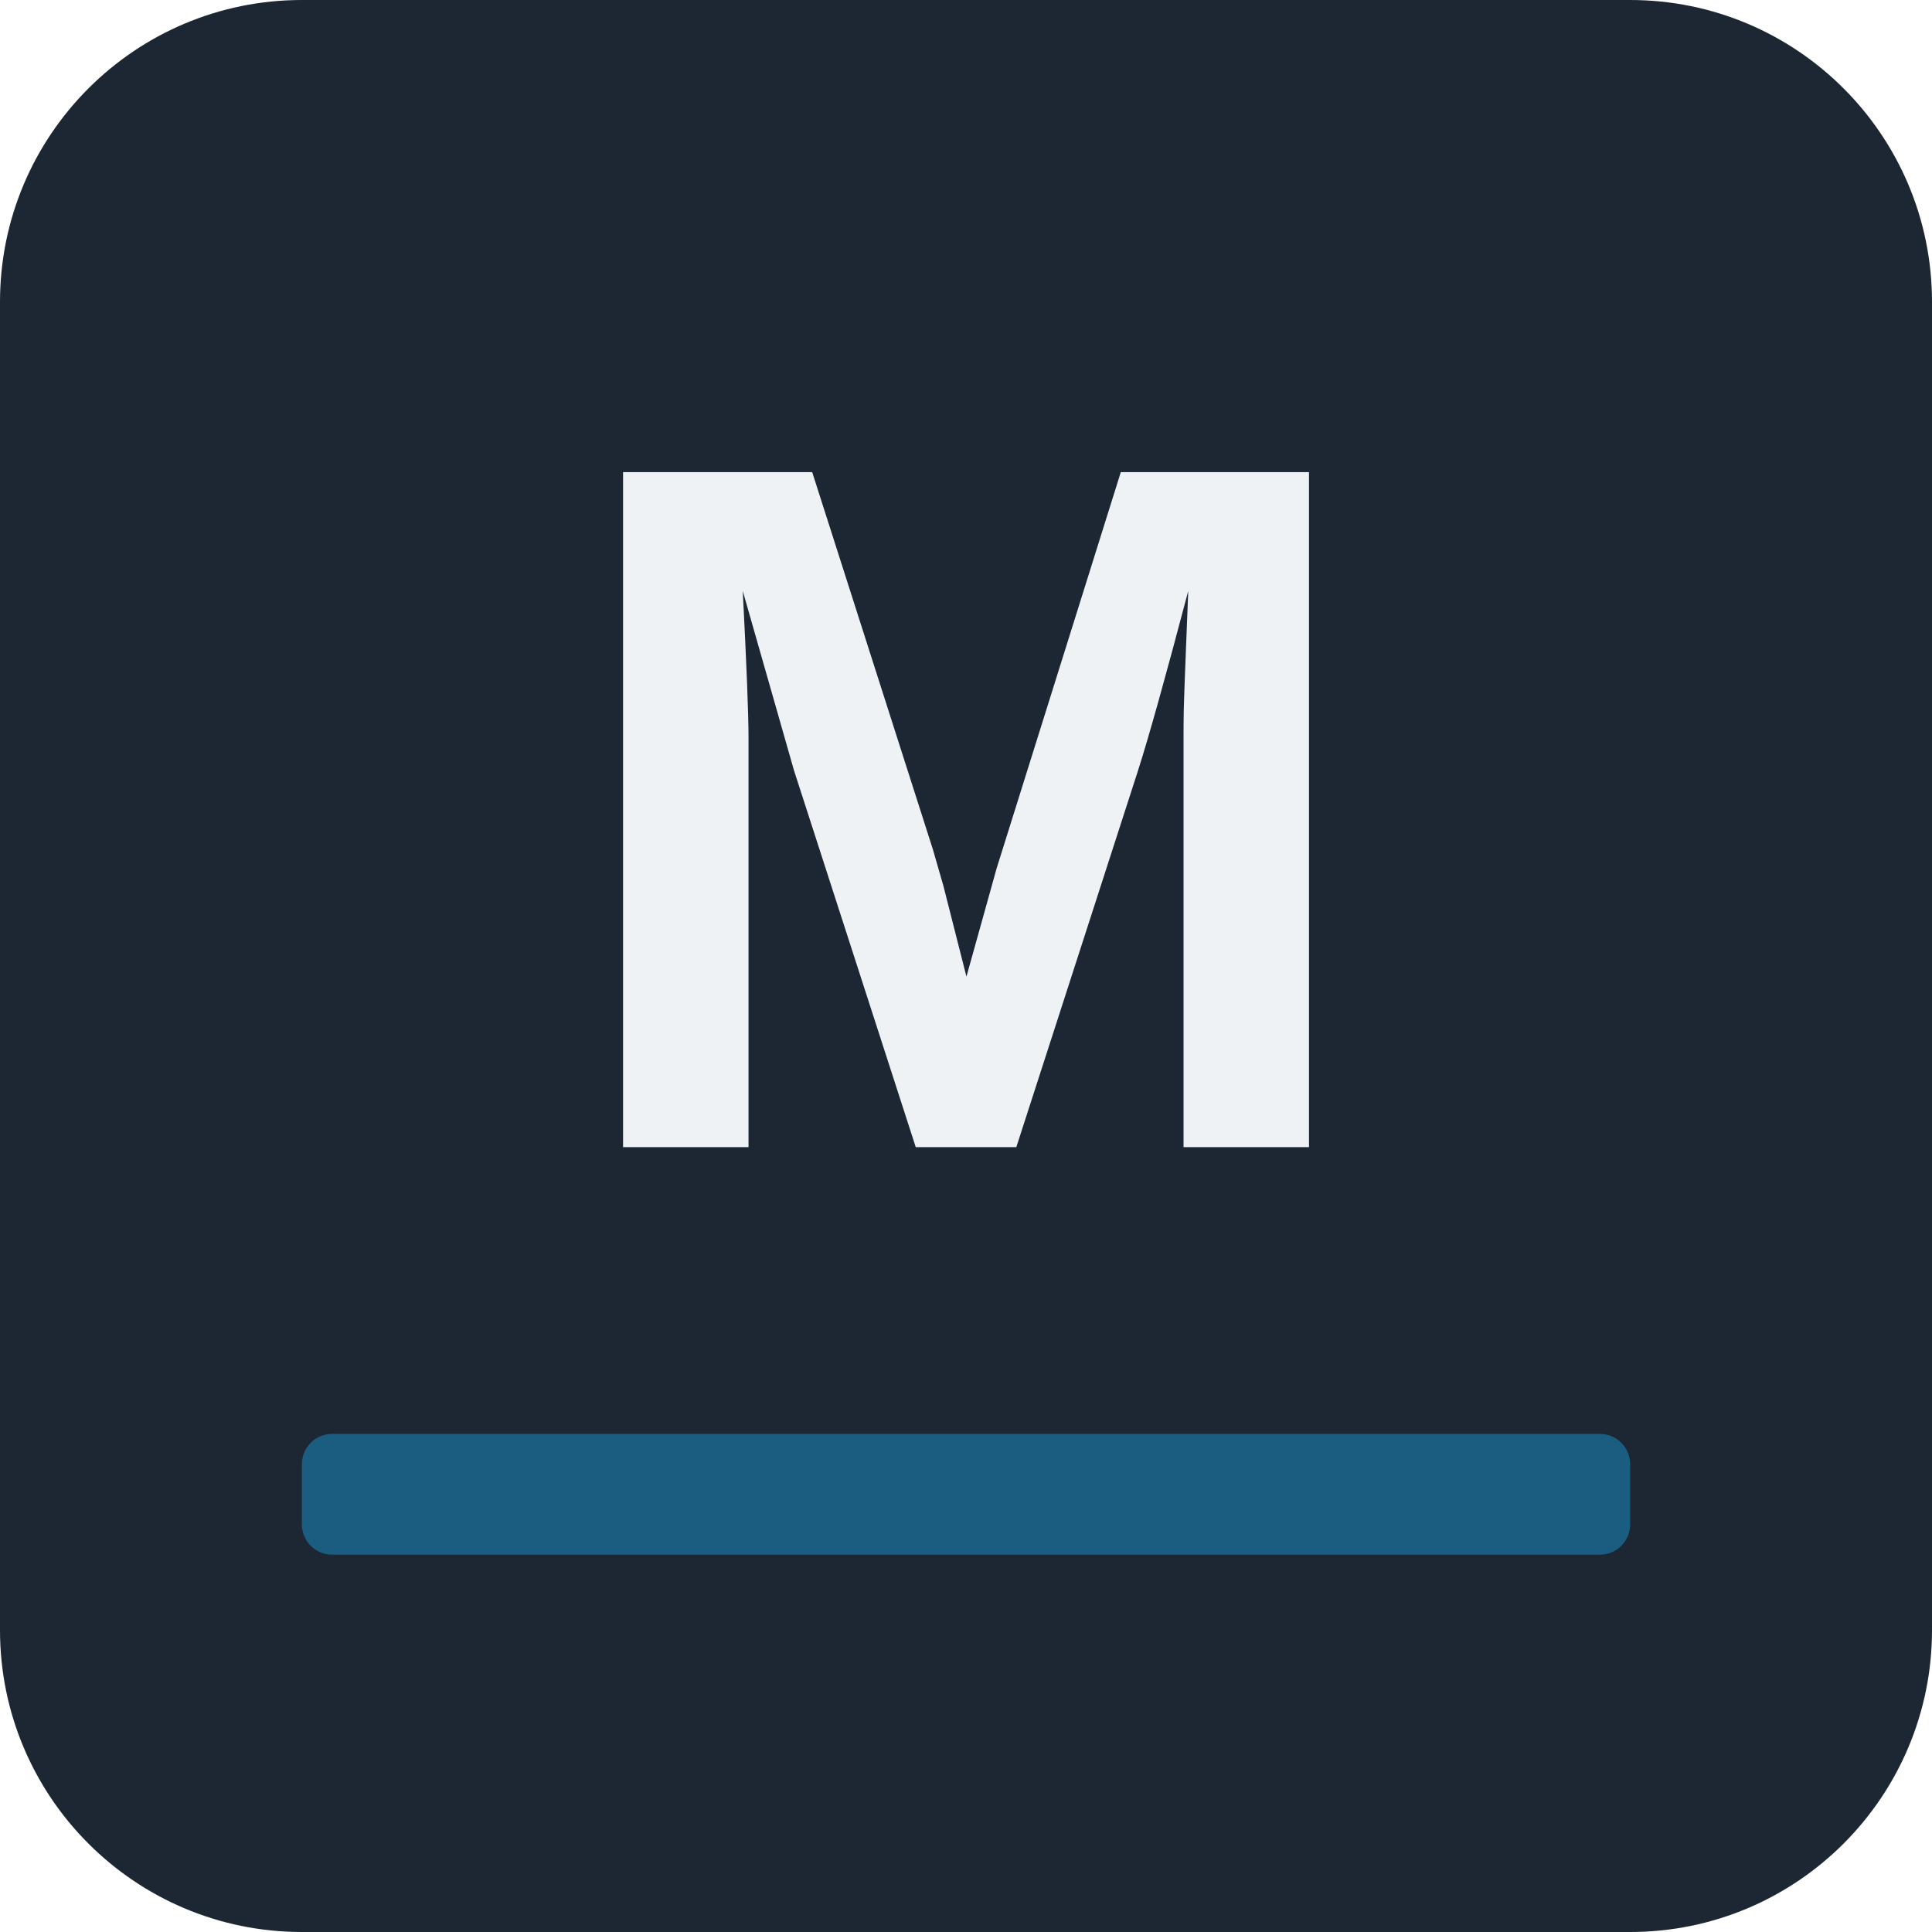
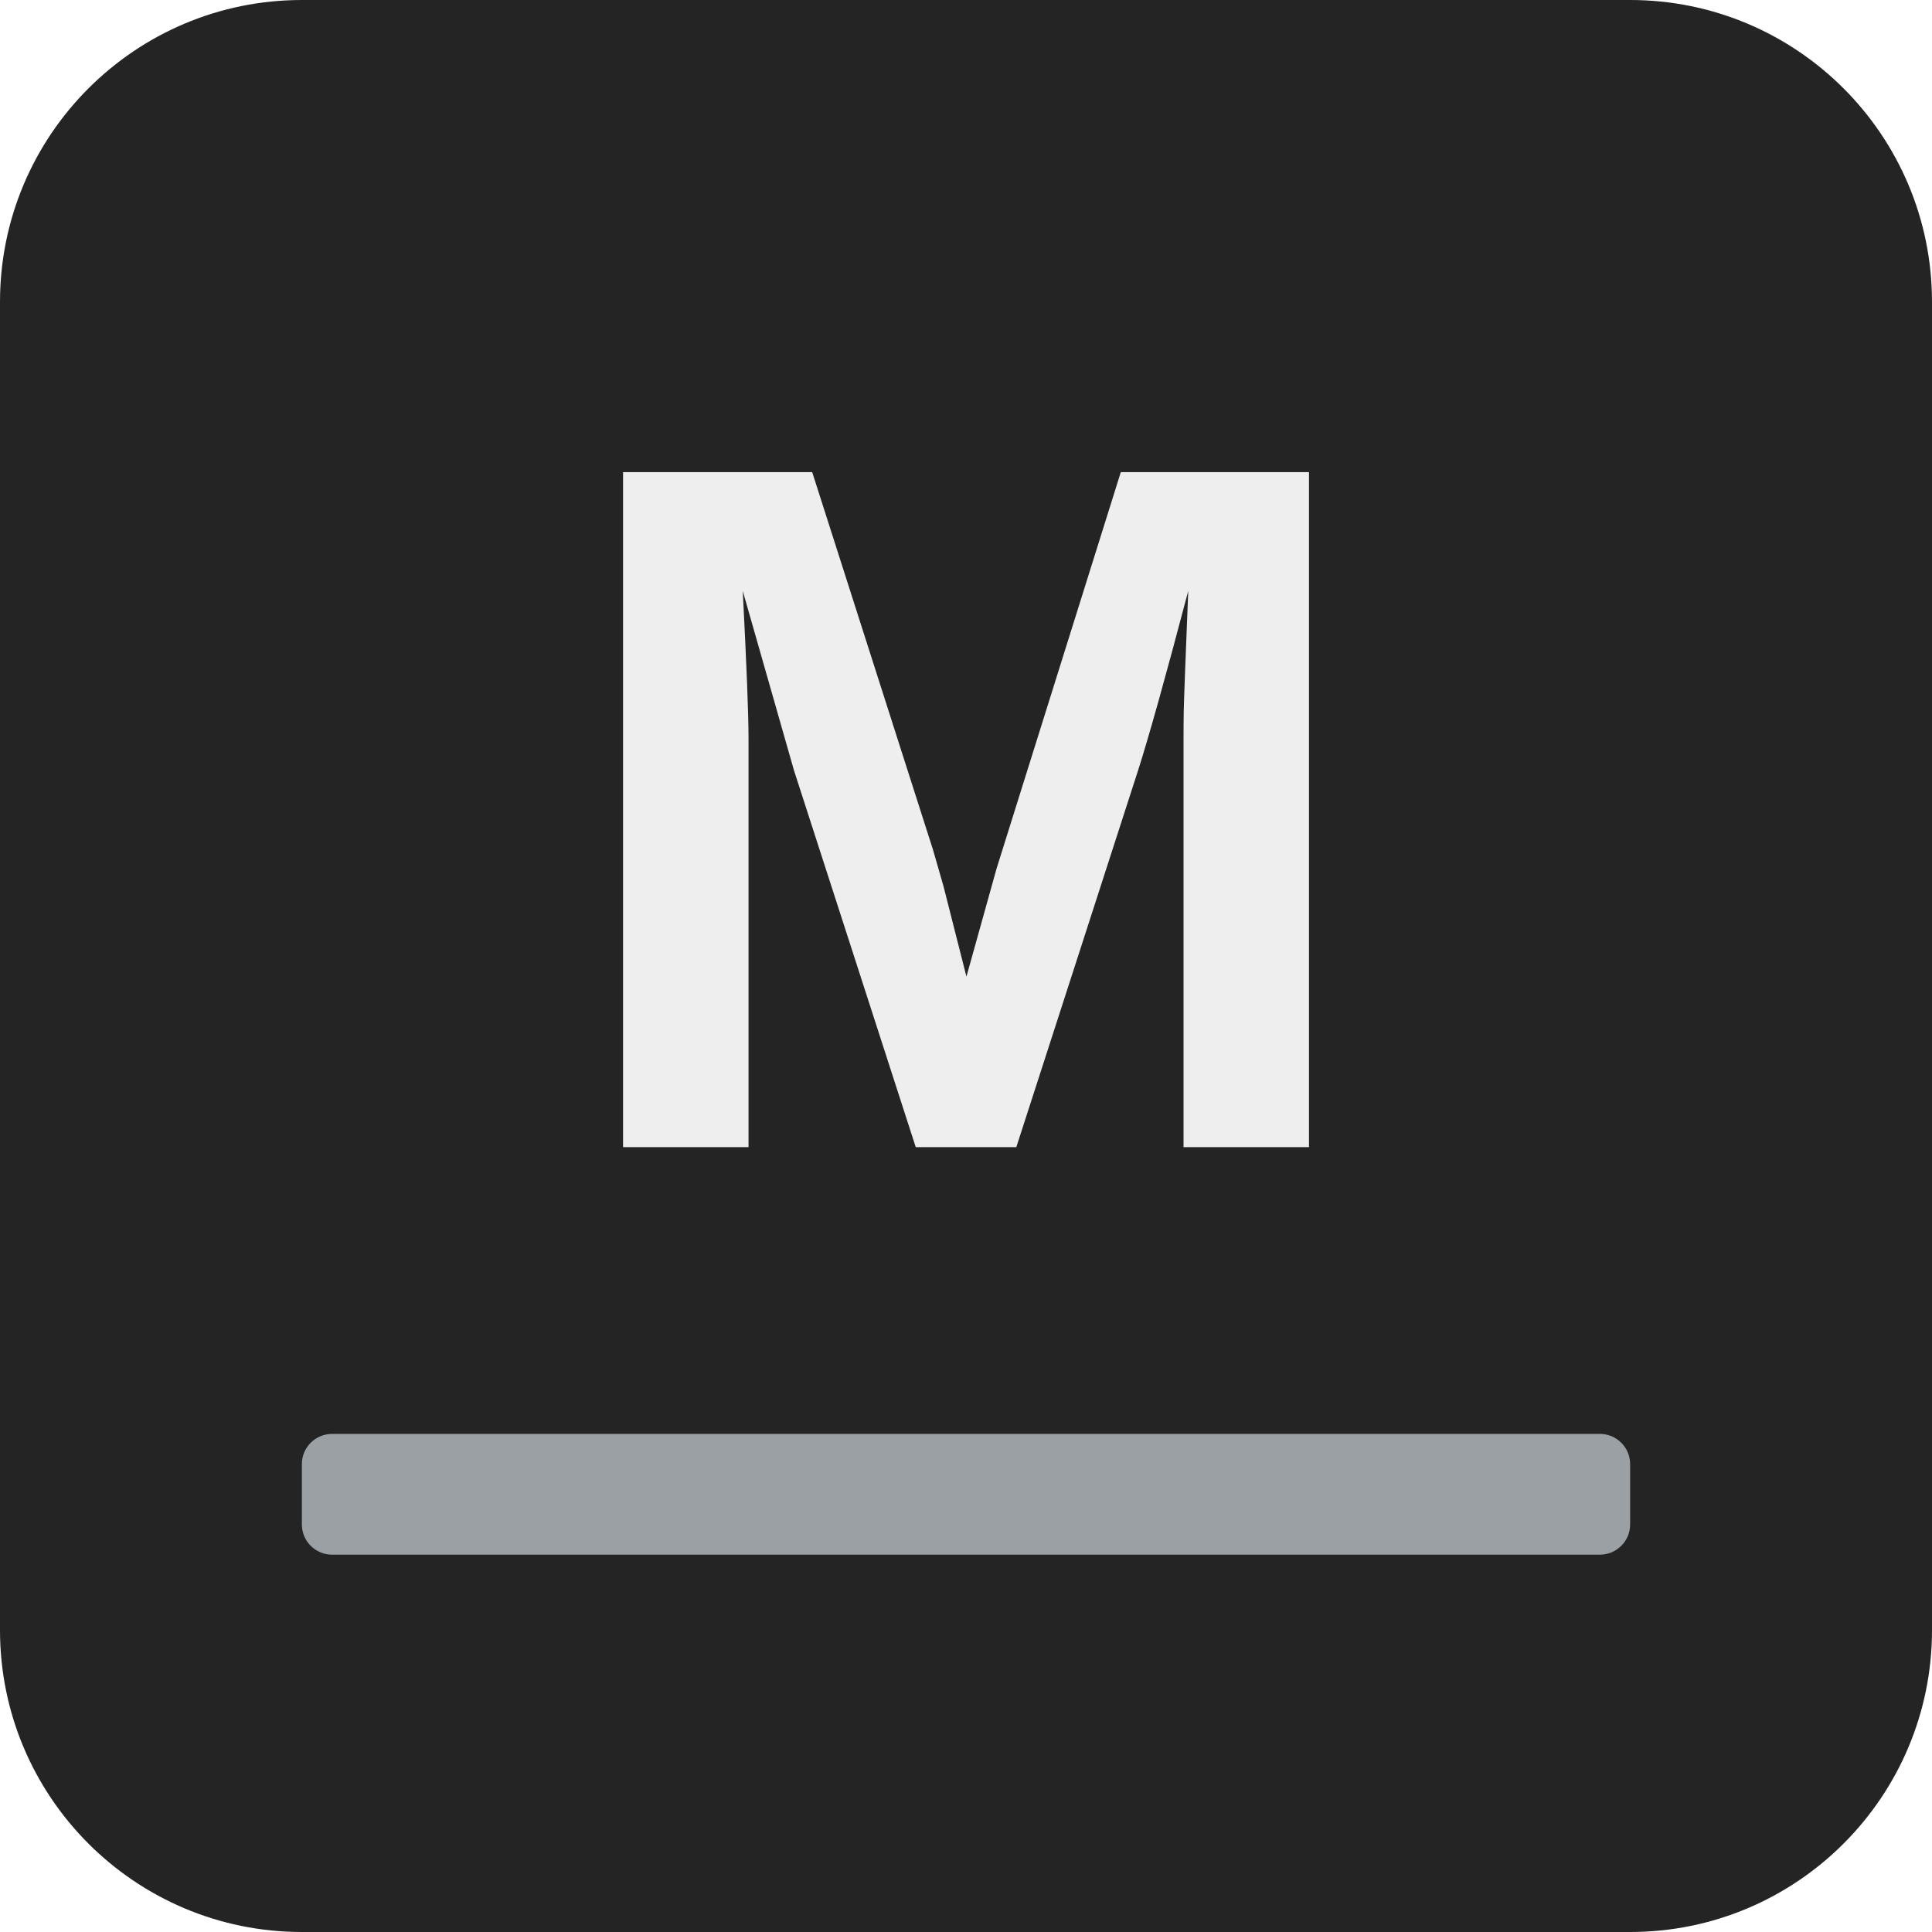
<svg xmlns="http://www.w3.org/2000/svg" viewBox="0 0 256 256">
-   <rect width="256" height="256" rx="40" fill="#1c2733" />
-   <rect x="40" y="190" width="176" height="16" rx="4" fill="#1a5d81" />
-   <text x="128" y="152" text-anchor="middle" font-family="Archivo, Arial, sans-serif" font-weight="900" font-size="130" letter-spacing="-6" fill="#eef2f5">M</text>
+   <rect width="256" height="256" rx="40" fill="#242424" />
+   <rect x="40" y="190" width="176" height="16" rx="4" fill="#9aa0a4" />
+   <text x="128" y="152" text-anchor="middle" font-family="Archivo, Arial, sans-serif" font-weight="900" font-size="130" letter-spacing="-6" fill="#eeeeee">M</text>
</svg>
